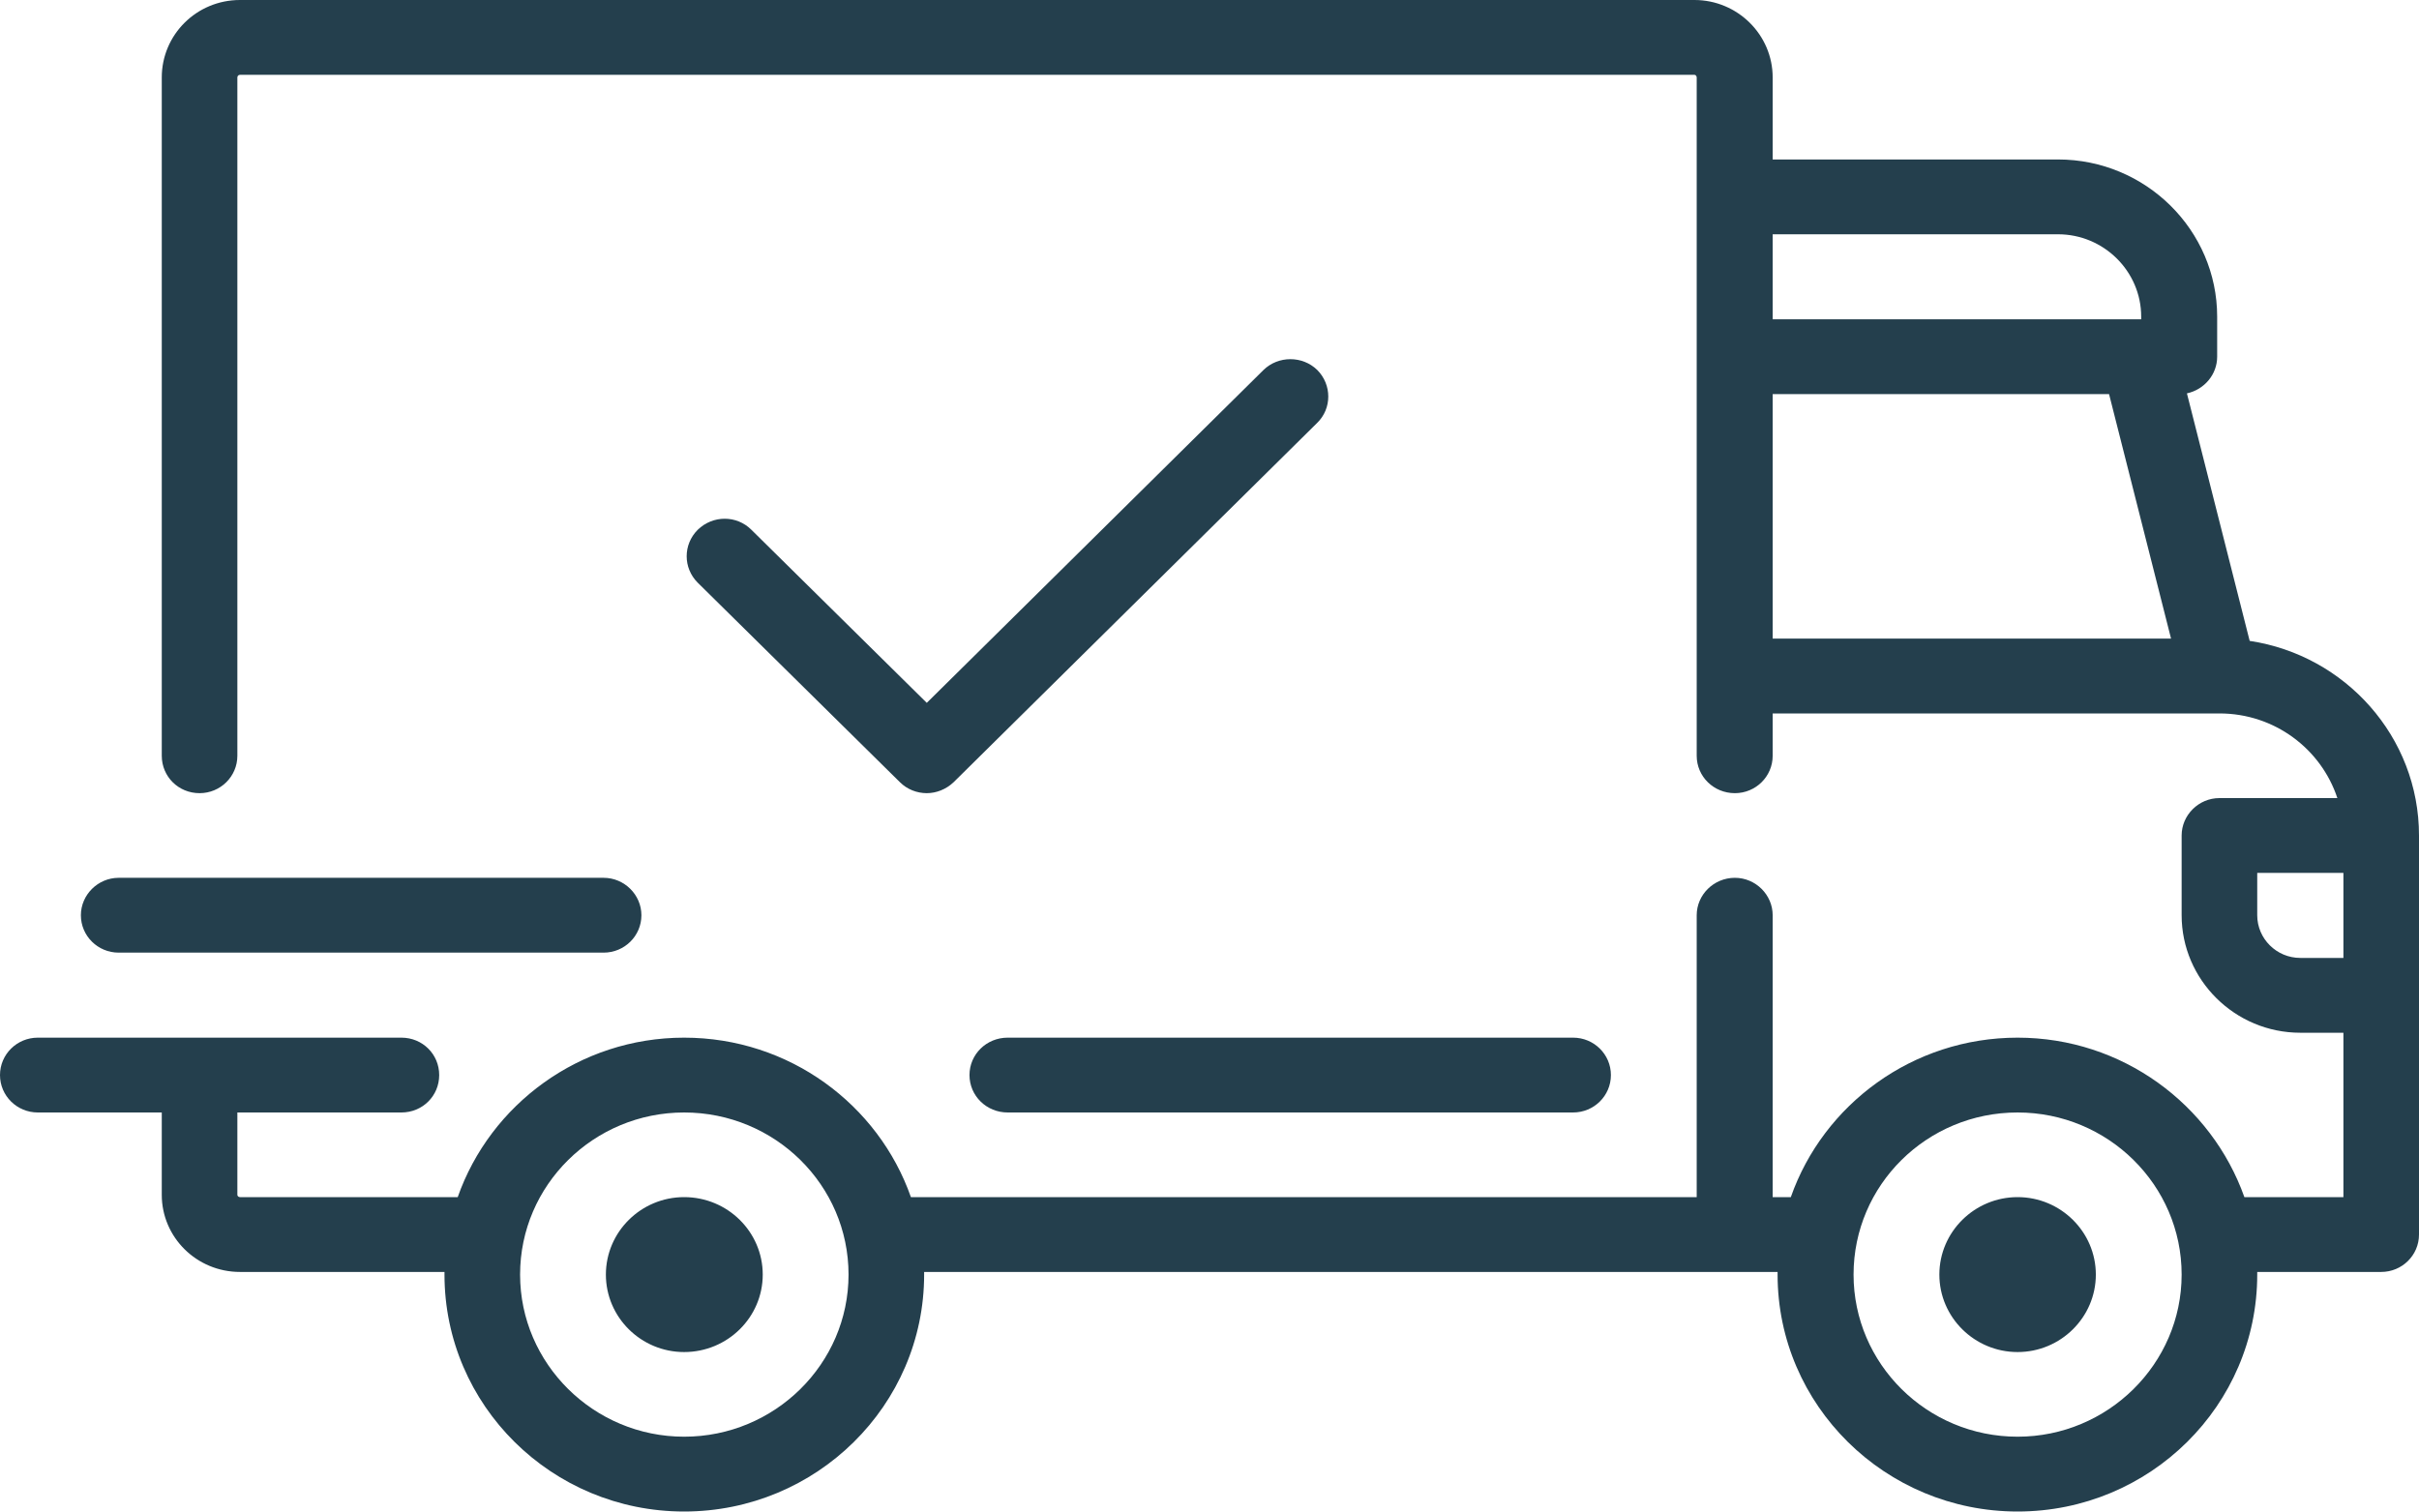
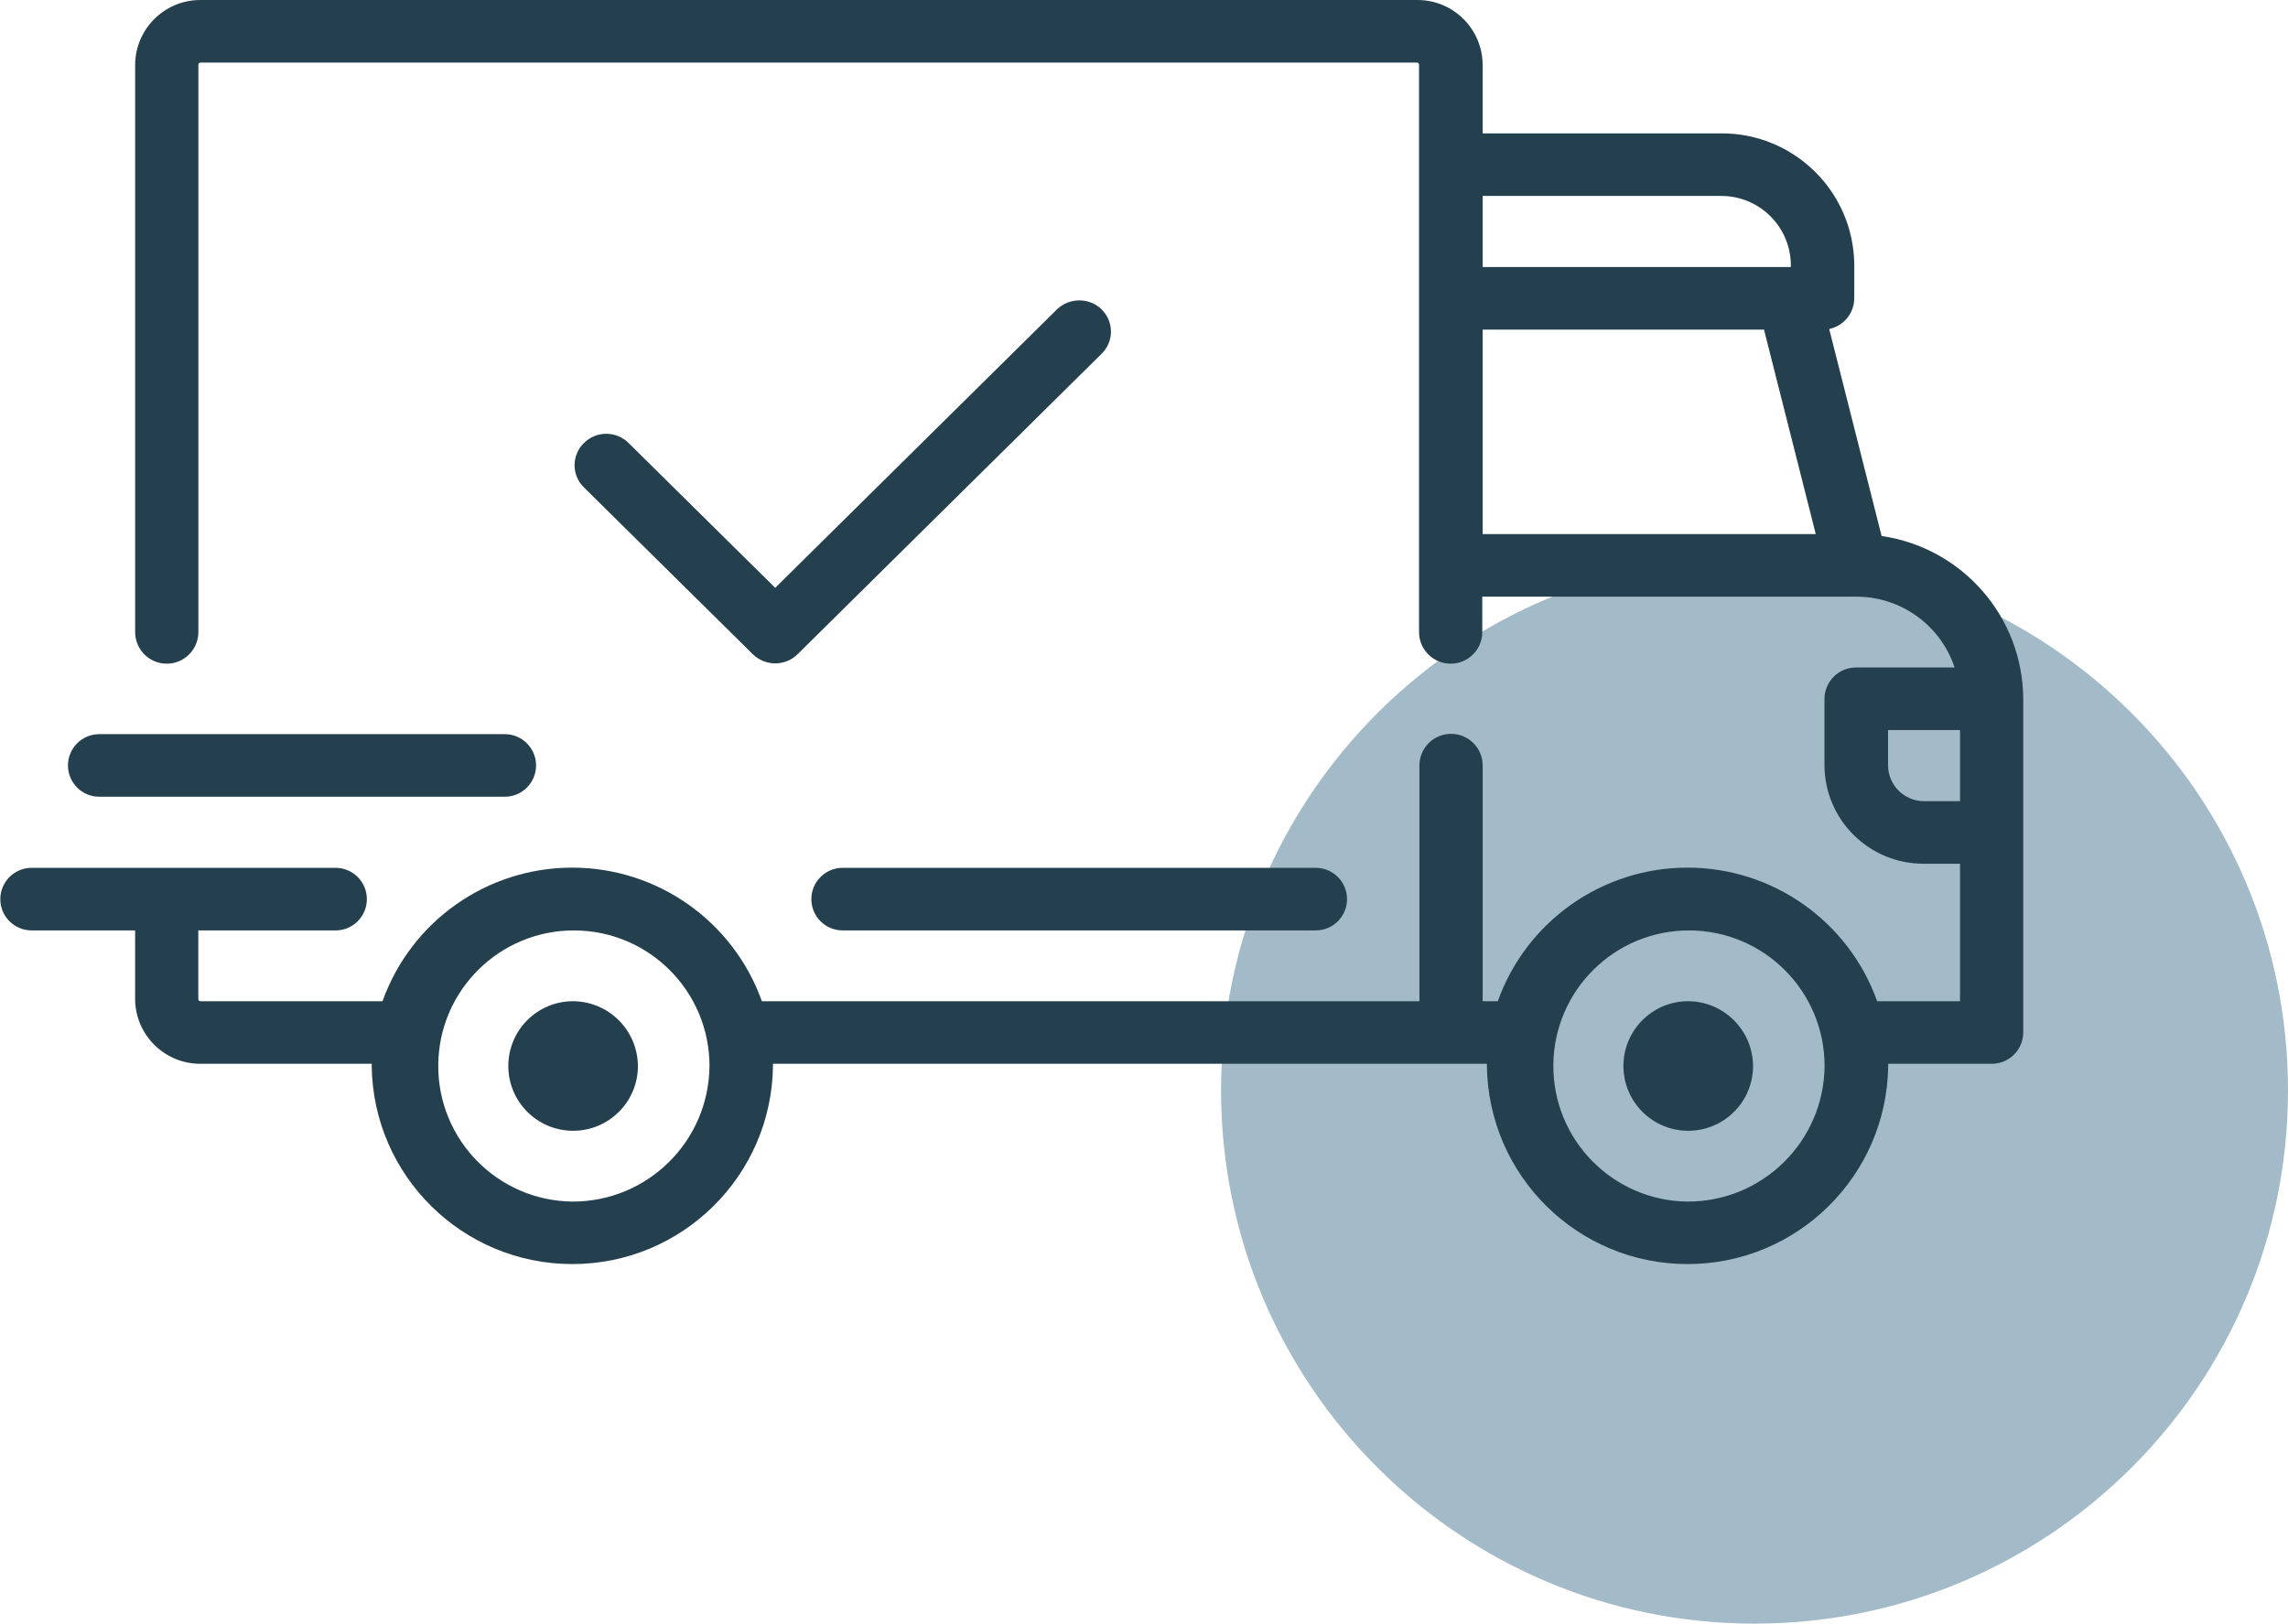
- <svg xmlns="http://www.w3.org/2000/svg" viewBox="0 0 64 40" width="64" height="40">
-   <style>
- 		tspan { white-space:pre }
- 		.shp0 { fill: #243f4d } 
- 	</style>
-   <g id="Widgets">
-     <path id="Shape 1" class="shp0" d="M59.52 16.96L57.86 10.41C58.32 10.31 58.66 9.91 58.66 9.44L58.66 8.38C58.66 6.09 56.77 4.22 54.45 4.22L46.9 4.22L46.9 2.05C46.9 0.92 45.97 0 44.83 0L6.35 0C5.2 0 4.28 0.92 4.28 2.05L4.28 20C4.28 20.55 4.72 20.99 5.28 20.99C5.83 20.99 6.28 20.55 6.28 20L6.28 2.05C6.28 2.01 6.31 1.98 6.35 1.98L44.83 1.98C44.86 1.98 44.89 2.01 44.89 2.05L44.89 20C44.89 20.55 45.34 20.99 45.9 20.99C46.45 20.99 46.9 20.55 46.9 20L46.9 18.88L58.72 18.88C58.72 18.88 58.72 18.88 58.72 18.88C58.72 18.88 58.72 18.88 58.72 18.88C60.18 18.88 61.41 19.82 61.84 21.12L58.72 21.12C58.17 21.12 57.72 21.57 57.72 22.11L57.72 24.22C57.72 25.93 59.13 27.33 60.86 27.33L62 27.33L62 31.68L59.38 31.68C58.51 29.23 56.15 27.46 53.38 27.46C50.6 27.46 48.24 29.23 47.38 31.68L46.9 31.68L46.9 24.22C46.9 23.68 46.45 23.23 45.9 23.23C45.34 23.23 44.89 23.68 44.89 24.22L44.89 31.68L24.1 31.68C23.24 29.23 20.88 27.46 18.1 27.46C15.33 27.46 12.97 29.23 12.11 31.68L6.35 31.68C6.31 31.68 6.28 31.65 6.28 31.62L6.28 29.44L10.62 29.44C11.18 29.44 11.62 29 11.62 28.45C11.62 27.9 11.18 27.46 10.62 27.46L1 27.46C0.45 27.46 0 27.9 0 28.45C0 29 0.45 29.44 1 29.44L4.28 29.44L4.28 31.62C4.28 32.74 5.2 33.66 6.35 33.66L11.76 33.66C11.76 33.69 11.76 33.71 11.76 33.73C11.76 37.19 14.6 40 18.1 40C21.6 40 24.45 37.19 24.45 33.73C24.45 33.71 24.45 33.69 24.45 33.66L47.03 33.66C47.03 33.69 47.03 33.71 47.03 33.73C47.03 37.19 49.88 40 53.38 40C56.88 40 59.72 37.19 59.72 33.73C59.72 33.71 59.72 33.69 59.72 33.66L63 33.66C63.55 33.66 64 33.22 64 32.67L64 22.11C64 19.5 62.05 17.34 59.52 16.96ZM46.9 6.2L54.45 6.2C55.66 6.2 56.65 7.18 56.65 8.38L56.65 8.45L46.9 8.45L46.9 6.2ZM46.9 16.9L46.9 10.43L55.8 10.43L57.44 16.9L46.9 16.9L46.9 16.9ZM18.1 38.02C15.71 38.02 13.76 36.09 13.76 33.73C13.76 31.36 15.71 29.44 18.1 29.44C20.5 29.44 22.45 31.36 22.45 33.73C22.45 36.09 20.5 38.02 18.1 38.02ZM53.38 38.02C50.98 38.02 49.04 36.09 49.04 33.73C49.04 31.36 50.98 29.44 53.38 29.44C55.77 29.44 57.72 31.36 57.72 33.73C57.72 36.09 55.77 38.02 53.38 38.02ZM62 25.35L60.86 25.35C60.23 25.35 59.72 24.84 59.72 24.22L59.72 23.1L62 23.1L62 25.35L62 25.35ZM18.1 31.68C16.96 31.68 16.03 32.6 16.03 33.73C16.03 34.86 16.96 35.78 18.1 35.78C19.25 35.78 20.18 34.86 20.18 33.73C20.18 32.6 19.25 31.68 18.1 31.68ZM53.38 31.68C52.24 31.68 51.31 32.6 51.31 33.73C51.31 34.86 52.24 35.78 53.38 35.78C54.52 35.78 55.45 34.86 55.45 33.73C55.45 32.6 54.52 31.68 53.38 31.68ZM41.62 27.46L26.66 27.46C26.1 27.46 25.65 27.9 25.65 28.45C25.65 29 26.1 29.44 26.66 29.44L41.62 29.44C42.17 29.44 42.62 29 42.62 28.45C42.62 27.9 42.17 27.46 41.62 27.46ZM15.97 23.23L3.14 23.23C2.59 23.23 2.14 23.68 2.14 24.22C2.14 24.77 2.59 25.21 3.14 25.21L15.97 25.21C16.52 25.21 16.97 24.77 16.97 24.22C16.97 23.68 16.52 23.23 15.97 23.23ZM34.85 9.79C34.46 9.41 33.82 9.41 33.43 9.79L24.52 18.6L19.88 14.02C19.49 13.63 18.86 13.63 18.46 14.02C18.07 14.41 18.07 15.03 18.46 15.42L23.81 20.7C24 20.89 24.26 20.99 24.52 20.99C24.77 20.99 25.03 20.89 25.23 20.7L34.85 11.19C35.24 10.81 35.24 10.18 34.85 9.79Z" />
-   </g>
+ <svg xmlns="http://www.w3.org/2000/svg" id="Группа_2" data-name="Группа 2" width="72.375" height="51.38" viewBox="0 0 72.375 51.38">
+   <defs>
+     <style>
+       .cls-1 {
+         fill: #a3bbc8;
+       }
+ 
+       .cls-2 {
+         fill: #243f4d;
+         fill-rule: evenodd;
+       }
+     </style>
+   </defs>
+   <circle class="cls-1" cx="55.5" cy="34.5" r="16.875" />
+   <path class="cls-2" d="M829.52,1297.96l-1.658-6.55a1,1,0,0,0,.793-0.97v-1.06a4.192,4.192,0,0,0-4.208-4.16H816.9v-2.17a2.063,2.063,0,0,0-2.071-2.05H776.346a2.063,2.063,0,0,0-2.071,2.05V1301a1,1,0,0,0,2,0v-17.95a0.068,0.068,0,0,1,.066-0.07h38.481a0.068,0.068,0,0,1,.066.07V1301a1,1,0,0,0,2,0v-1.12h11.826a3.27,3.27,0,0,1,3.114,2.24h-3.116a1,1,0,0,0-1,.99v2.11a3.131,3.131,0,0,0,3.14,3.11H832v4.35h-2.621a6.372,6.372,0,0,0-12,0H816.9v-7.46a1,1,0,0,0-2,0v7.46H794.1a6.372,6.372,0,0,0-12,0h-5.761a0.066,0.066,0,0,1-.066-0.06v-2.18h4.342a0.99,0.99,0,1,0,0-1.98H771a0.99,0.99,0,1,0,0,1.98h3.274v2.18a2.061,2.061,0,0,0,2.071,2.04h5.413c0,0.03,0,.05,0,0.07a6.347,6.347,0,0,0,12.693,0c0-.02,0-0.04,0-0.07h22.584c0,0.03,0,.05,0,0.07a6.347,6.347,0,0,0,12.693,0c0-.02,0-0.04,0-0.07H833a0.994,0.994,0,0,0,1-.99v-10.56A5.235,5.235,0,0,0,829.52,1297.96ZM816.9,1287.2h7.549a2.2,2.2,0,0,1,2.2,2.18v0.07H816.9v-2.25Zm0,10.7v-6.47h8.9l1.637,6.47H816.9ZM788.1,1319.02a4.29,4.29,0,1,1,4.343-4.29A4.325,4.325,0,0,1,788.1,1319.02Zm35.274,0a4.29,4.29,0,1,1,4.342-4.29A4.325,4.325,0,0,1,823.378,1319.02ZM832,1306.35H830.86a1.137,1.137,0,0,1-1.136-1.13v-1.12H832v2.25h0Zm-43.892,6.33a2.05,2.05,0,1,0,2.071,2.05A2.063,2.063,0,0,0,788.1,1312.68Zm35.274,0a2.05,2.05,0,1,0,2.071,2.05A2.063,2.063,0,0,0,823.378,1312.68Zm-11.758-4.22H796.655a0.99,0.99,0,1,0,0,1.98H811.62A0.99,0.99,0,1,0,811.62,1308.46Zm-25.653-4.23H773.14a0.99,0.99,0,1,0,0,1.98h12.827A0.99,0.99,0,1,0,785.967,1304.23Zm18.879-13.44a1.023,1.023,0,0,0-1.417,0l-8.911,8.81-4.636-4.58a1,1,0,0,0-1.417,0,0.98,0.98,0,0,0,0,1.4l5.344,5.28a1.01,1.01,0,0,0,1.417,0l9.62-9.51A0.98,0.98,0,0,0,804.846,1290.79Z" transform="translate(-770 -1281)" />
</svg>
